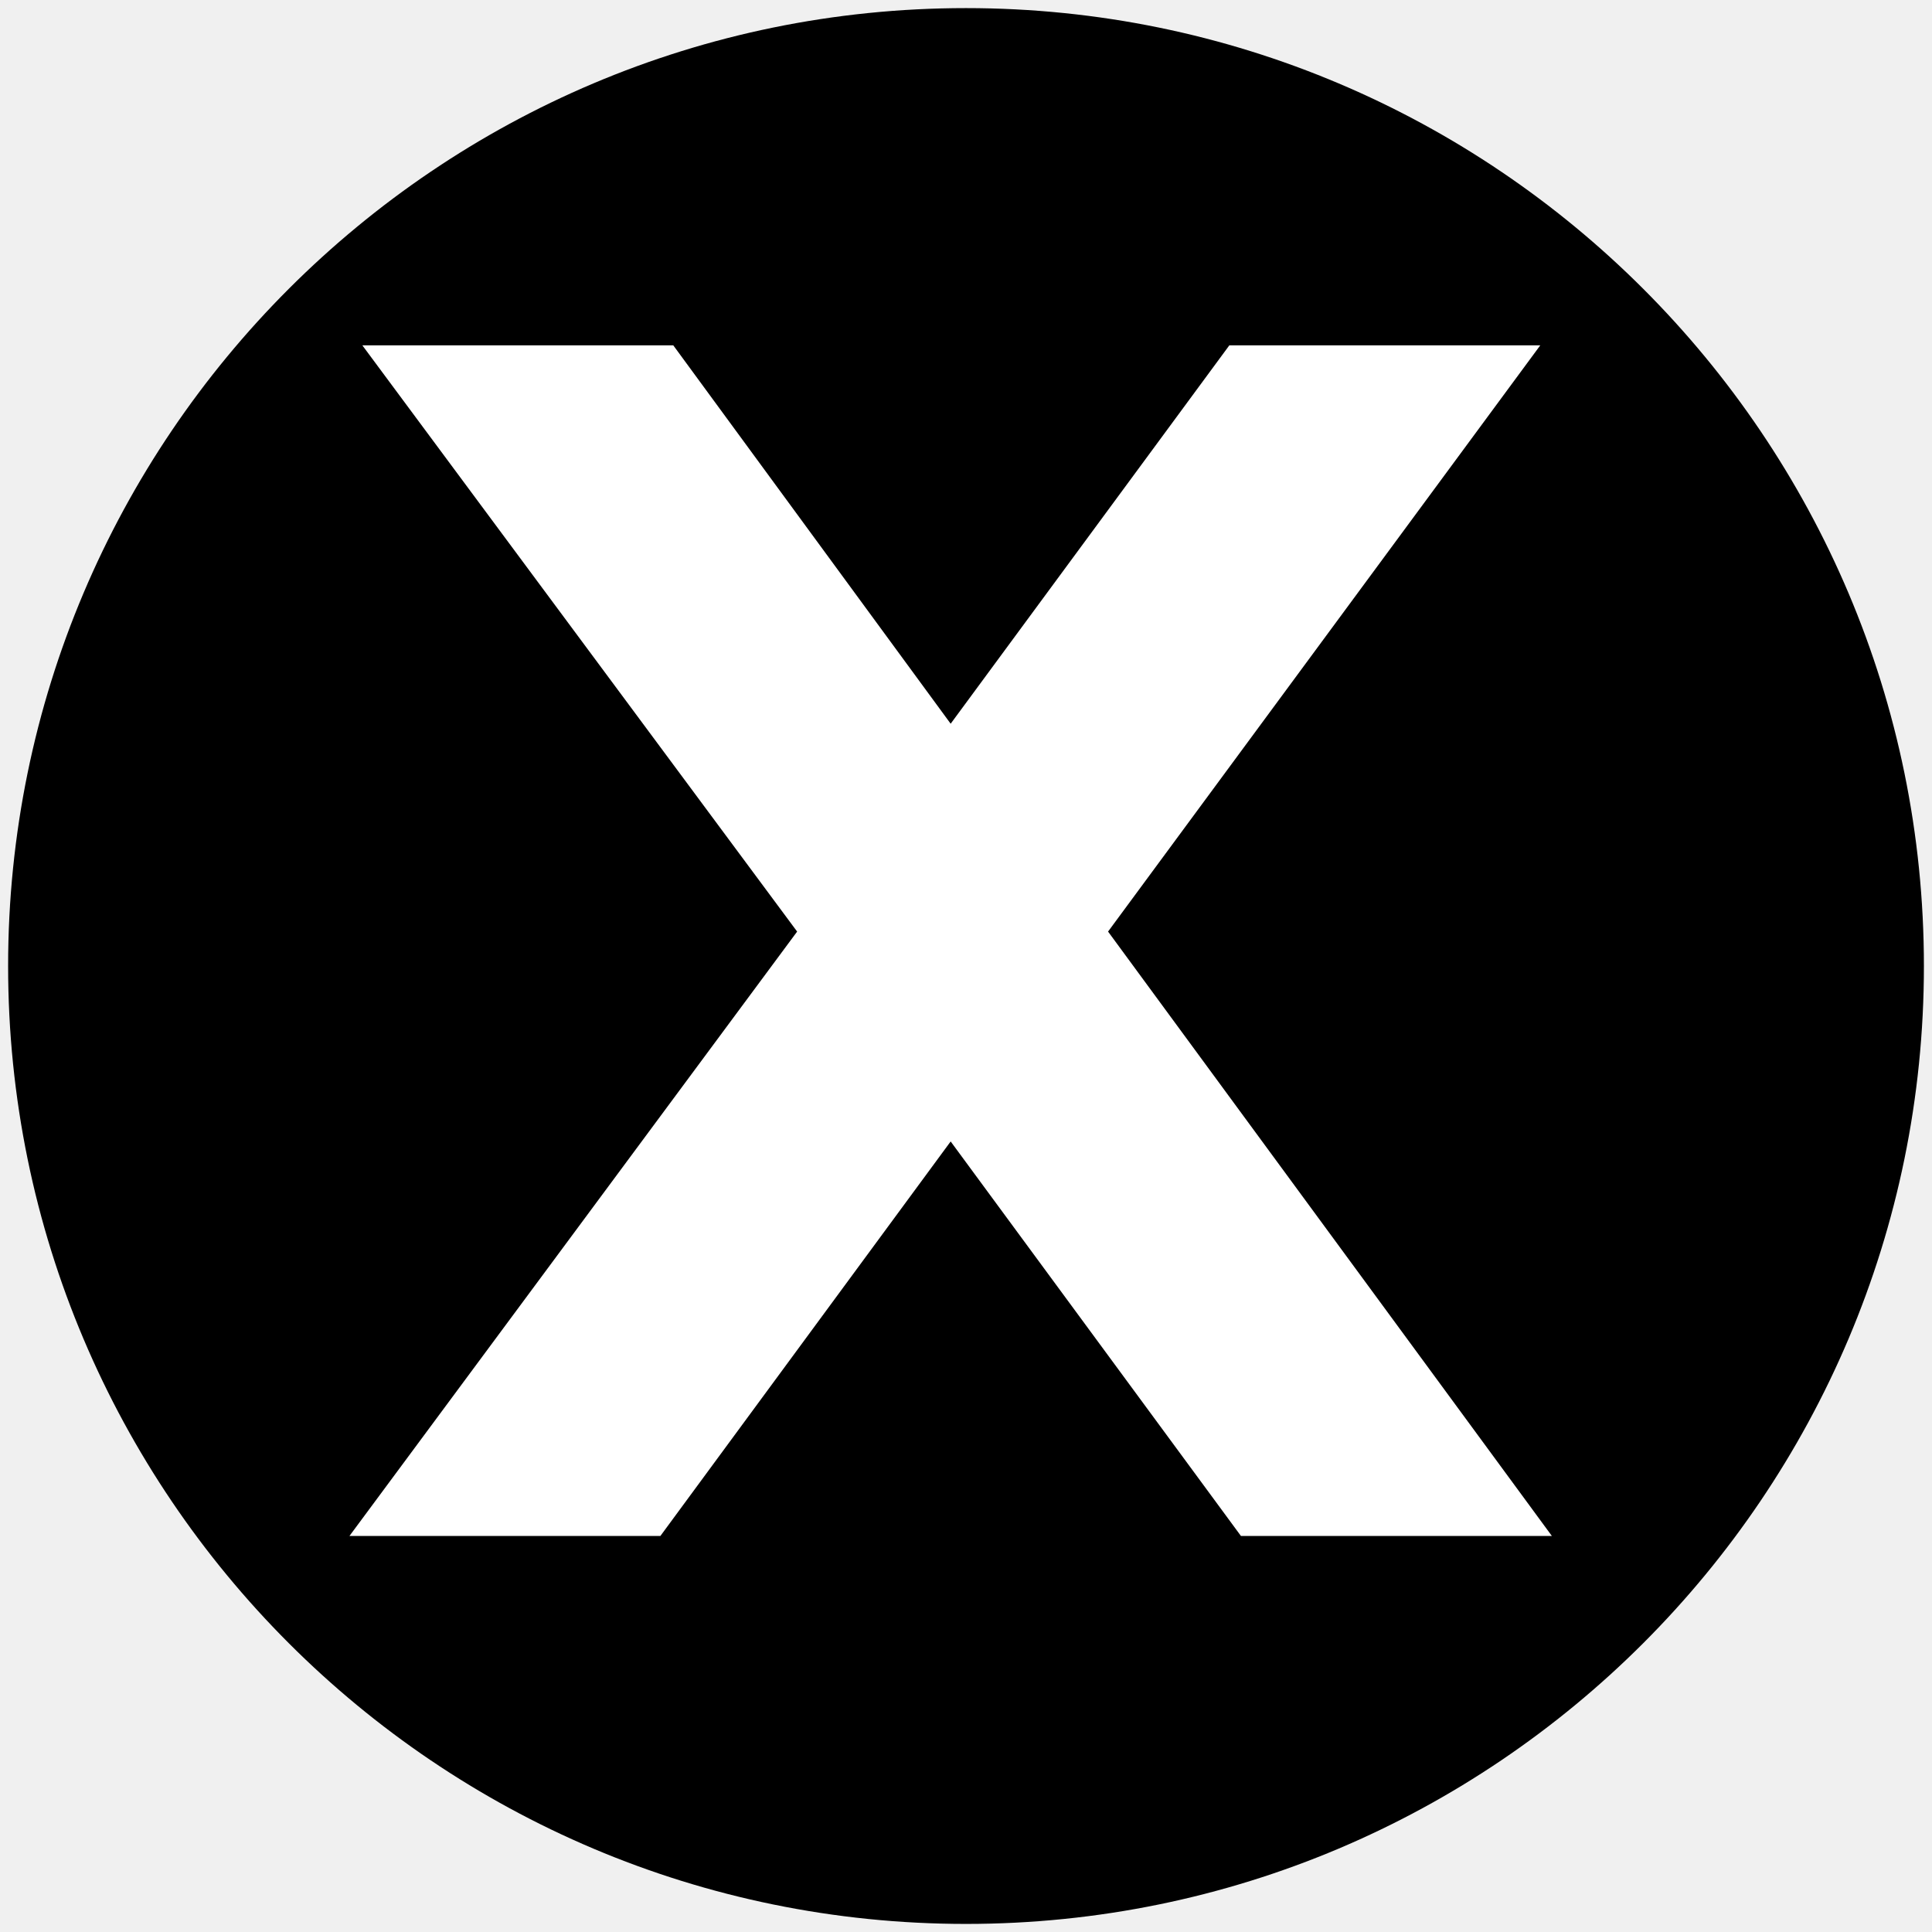
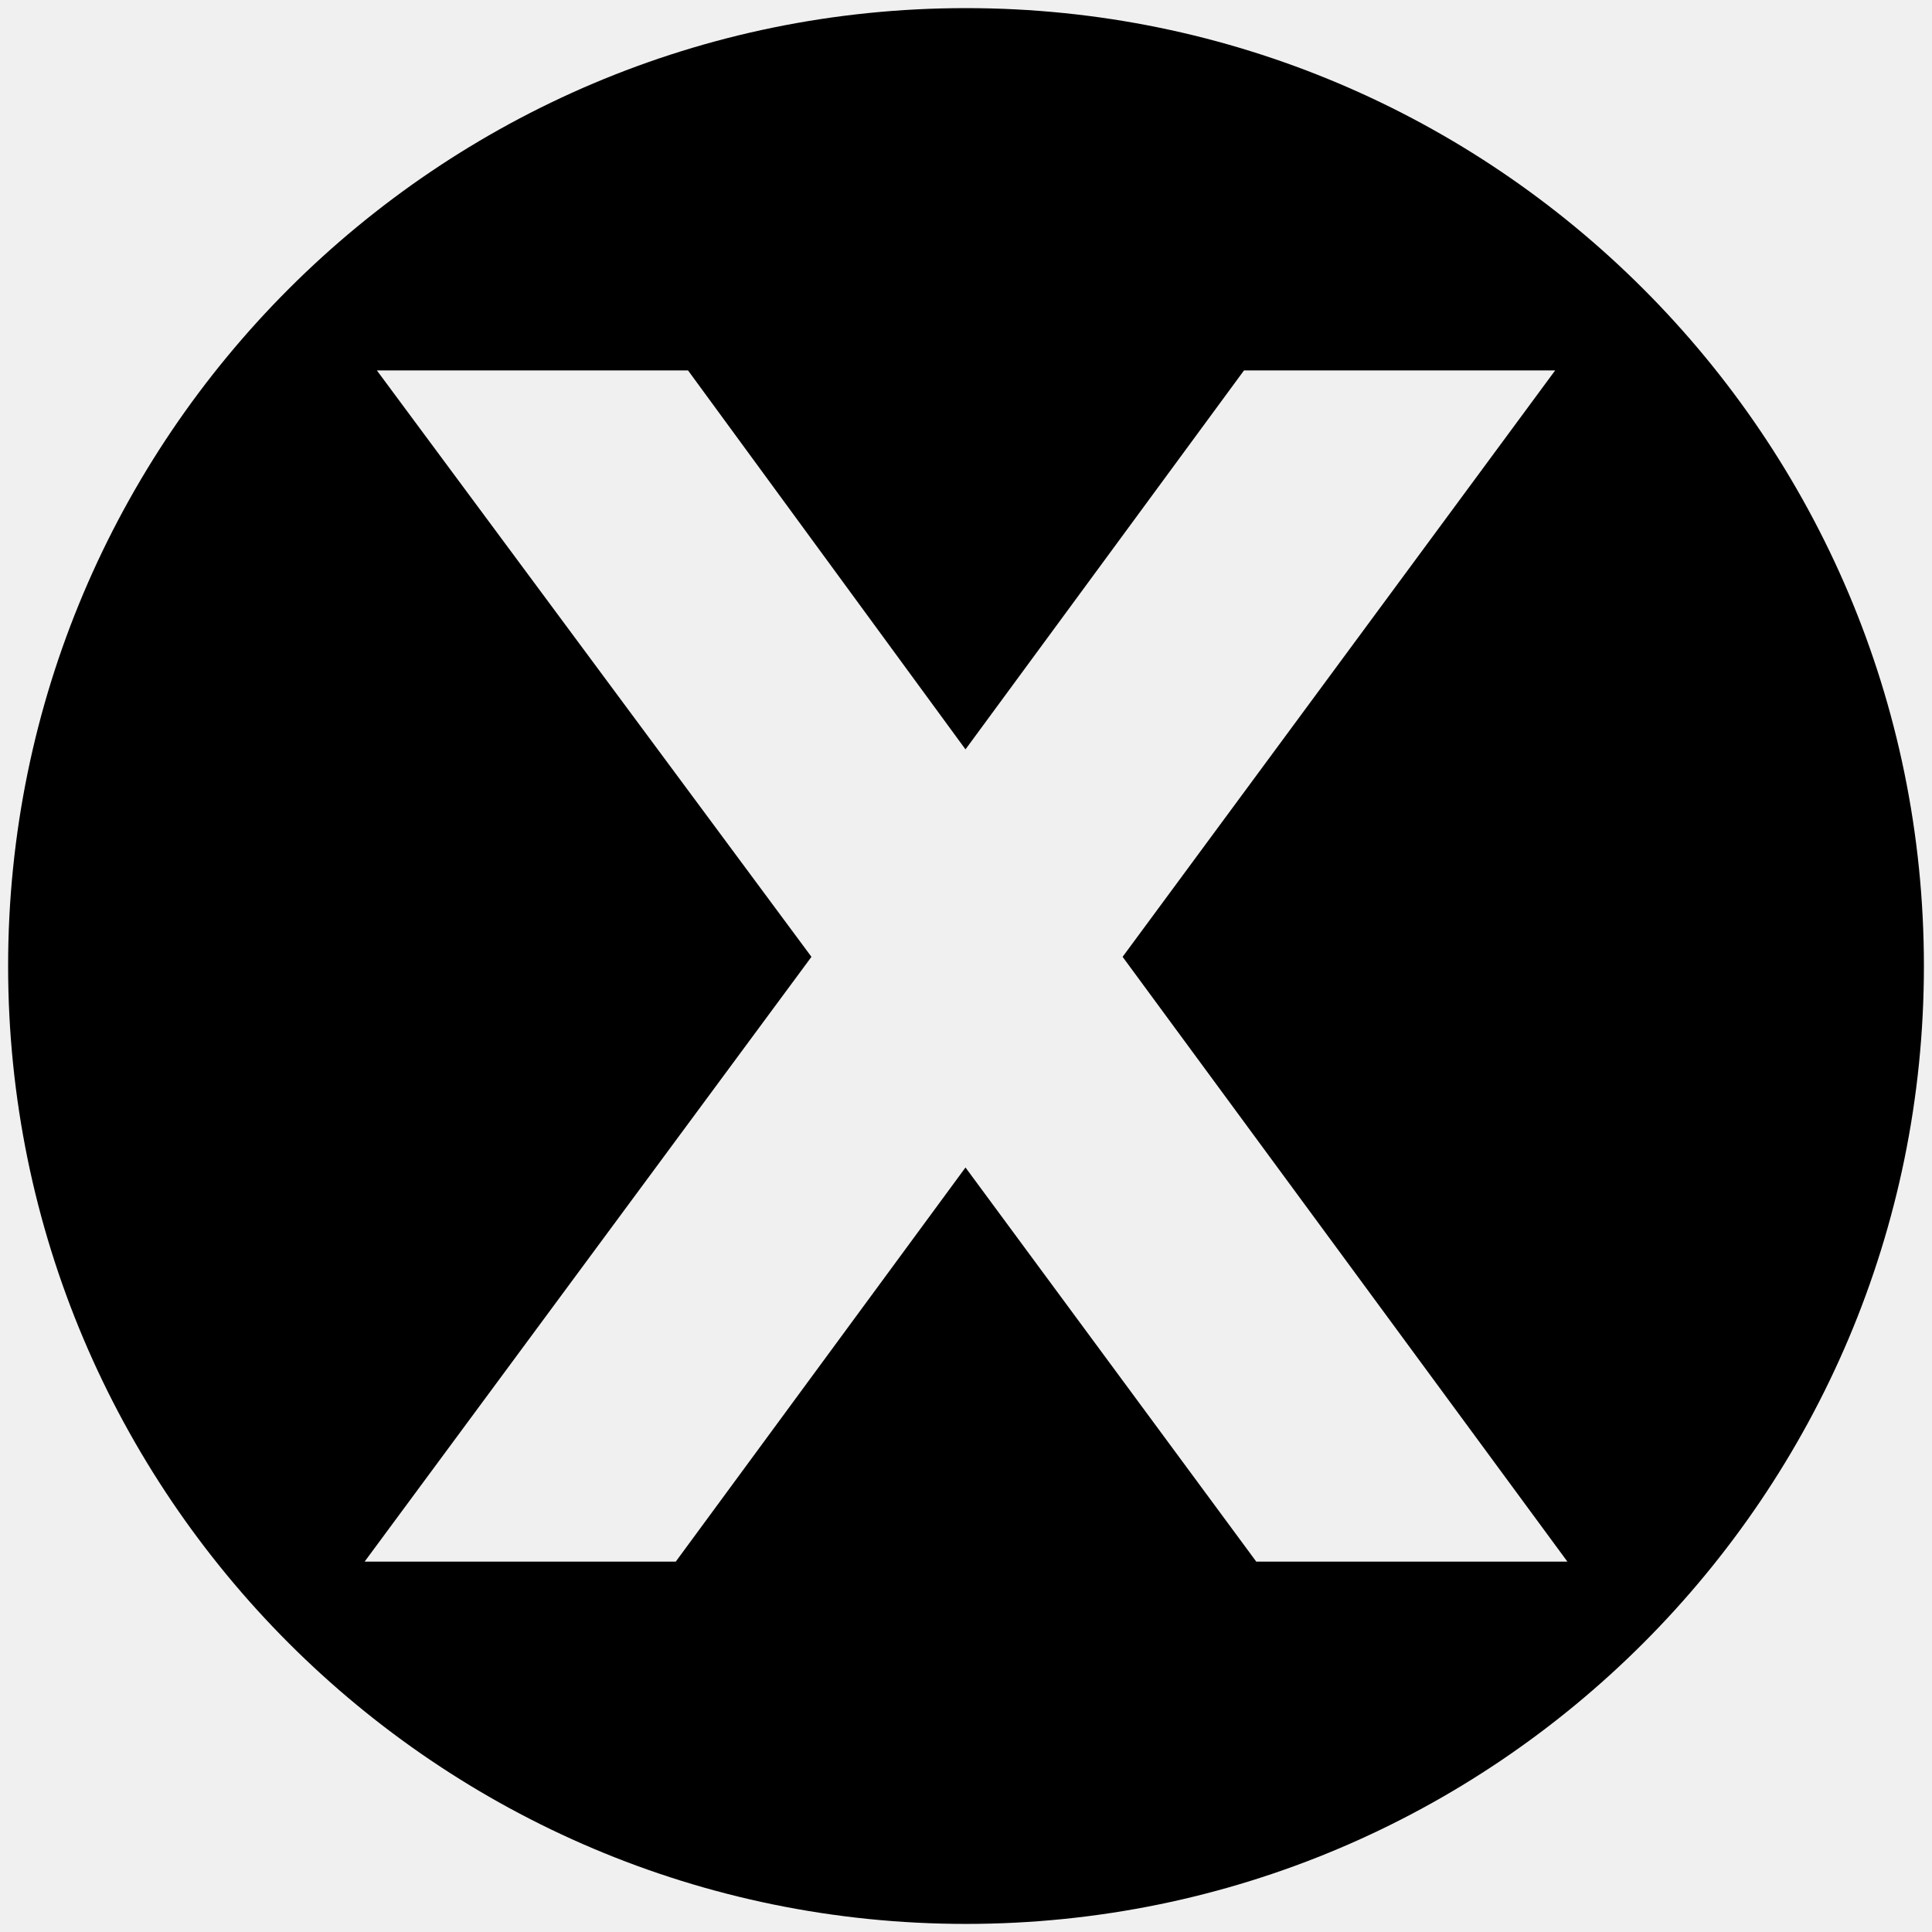
<svg xmlns="http://www.w3.org/2000/svg" width="100" height="100" viewBox="0 0 26.458 26.458" version="1.1" id="svg8">
  <defs id="defs2" />
  <g id="layer1" transform="translate(-190.6124,-192.3846)">
    <g transform="matrix(0.2645833,0,0,0.2645833,153.7808,124.2617)" style="isolation:isolate" id="RDP Icons">
      <g id="Group" />
      <g id="g50">
-         <path d="m 139.626,307.472 c 0,-27.364 22.216,-49.58 49.58,-49.58 27.364,0 49.58,22.216 49.58,49.58 0,27.364 -22.216,49.581 -49.58,49.581 -27.364,0 -49.58,-22.217 -49.58,-49.581 z" id="path48" style="fill:#000000" />
+         <path style="fill:#000000" d="M 50 0.42 C 22.636 0.42 0.42 22.636 0.42 50 C 0.42 77.364 22.636 99.58 50 99.58 C 77.364 99.58 99.58 77.364 99.58 50 C 99.58 22.636 77.364 0.42 50 0.42 z M 19.506 19.172 L 35.611 19.172 L 49.973 38.787 L 64.389 19.172 L 80.494 19.172 L 58.105 49.525 L 81.127 80.828 L 65.023 80.828 L 49.973 60.428 L 34.977 80.828 L 18.873 80.828 L 42 49.525 L 19.506 19.172 z " transform="translate(139.206,257.4725)" id="path48" />
      </g>
      <g id="g62">
        <g id="g52" />
        <g id="g54" />
        <g id="g56" />
        <g id="g60">
          <g id="g58" />
        </g>
      </g>
    </g>
-     <text xml:space="preserve" style="font-style:normal;font-variant:normal;font-weight:bold;font-stretch:normal;font-size:25.303px;line-height:158.147px;font-family:monospace;-inkscape-font-specification:'monospace, Bold';font-variant-ligatures:normal;font-variant-caps:normal;font-variant-numeric:normal;font-feature-settings:normal;text-align:start;letter-spacing:0px;word-spacing:0px;writing-mode:lr-tb;text-anchor:start;fill:#000000;fill-opacity:1;stroke:none;stroke-width:0.316" x="172.474" y="241.331" id="text878" transform="scale(1.13077,0.8843529)">
-       <tspan id="tspan876" x="172.474" y="241.331" style="font-style:normal;font-variant:normal;font-weight:bold;font-stretch:normal;font-size:25.303px;font-family:monospace;-inkscape-font-specification:'monospace, Bold';font-variant-ligatures:normal;font-variant-caps:normal;font-variant-numeric:normal;font-feature-settings:normal;text-align:start;writing-mode:lr-tb;text-anchor:start;fill:#ffffff;stroke-width:0.316">X</tspan>
-     </text>
  </g>
</svg>
